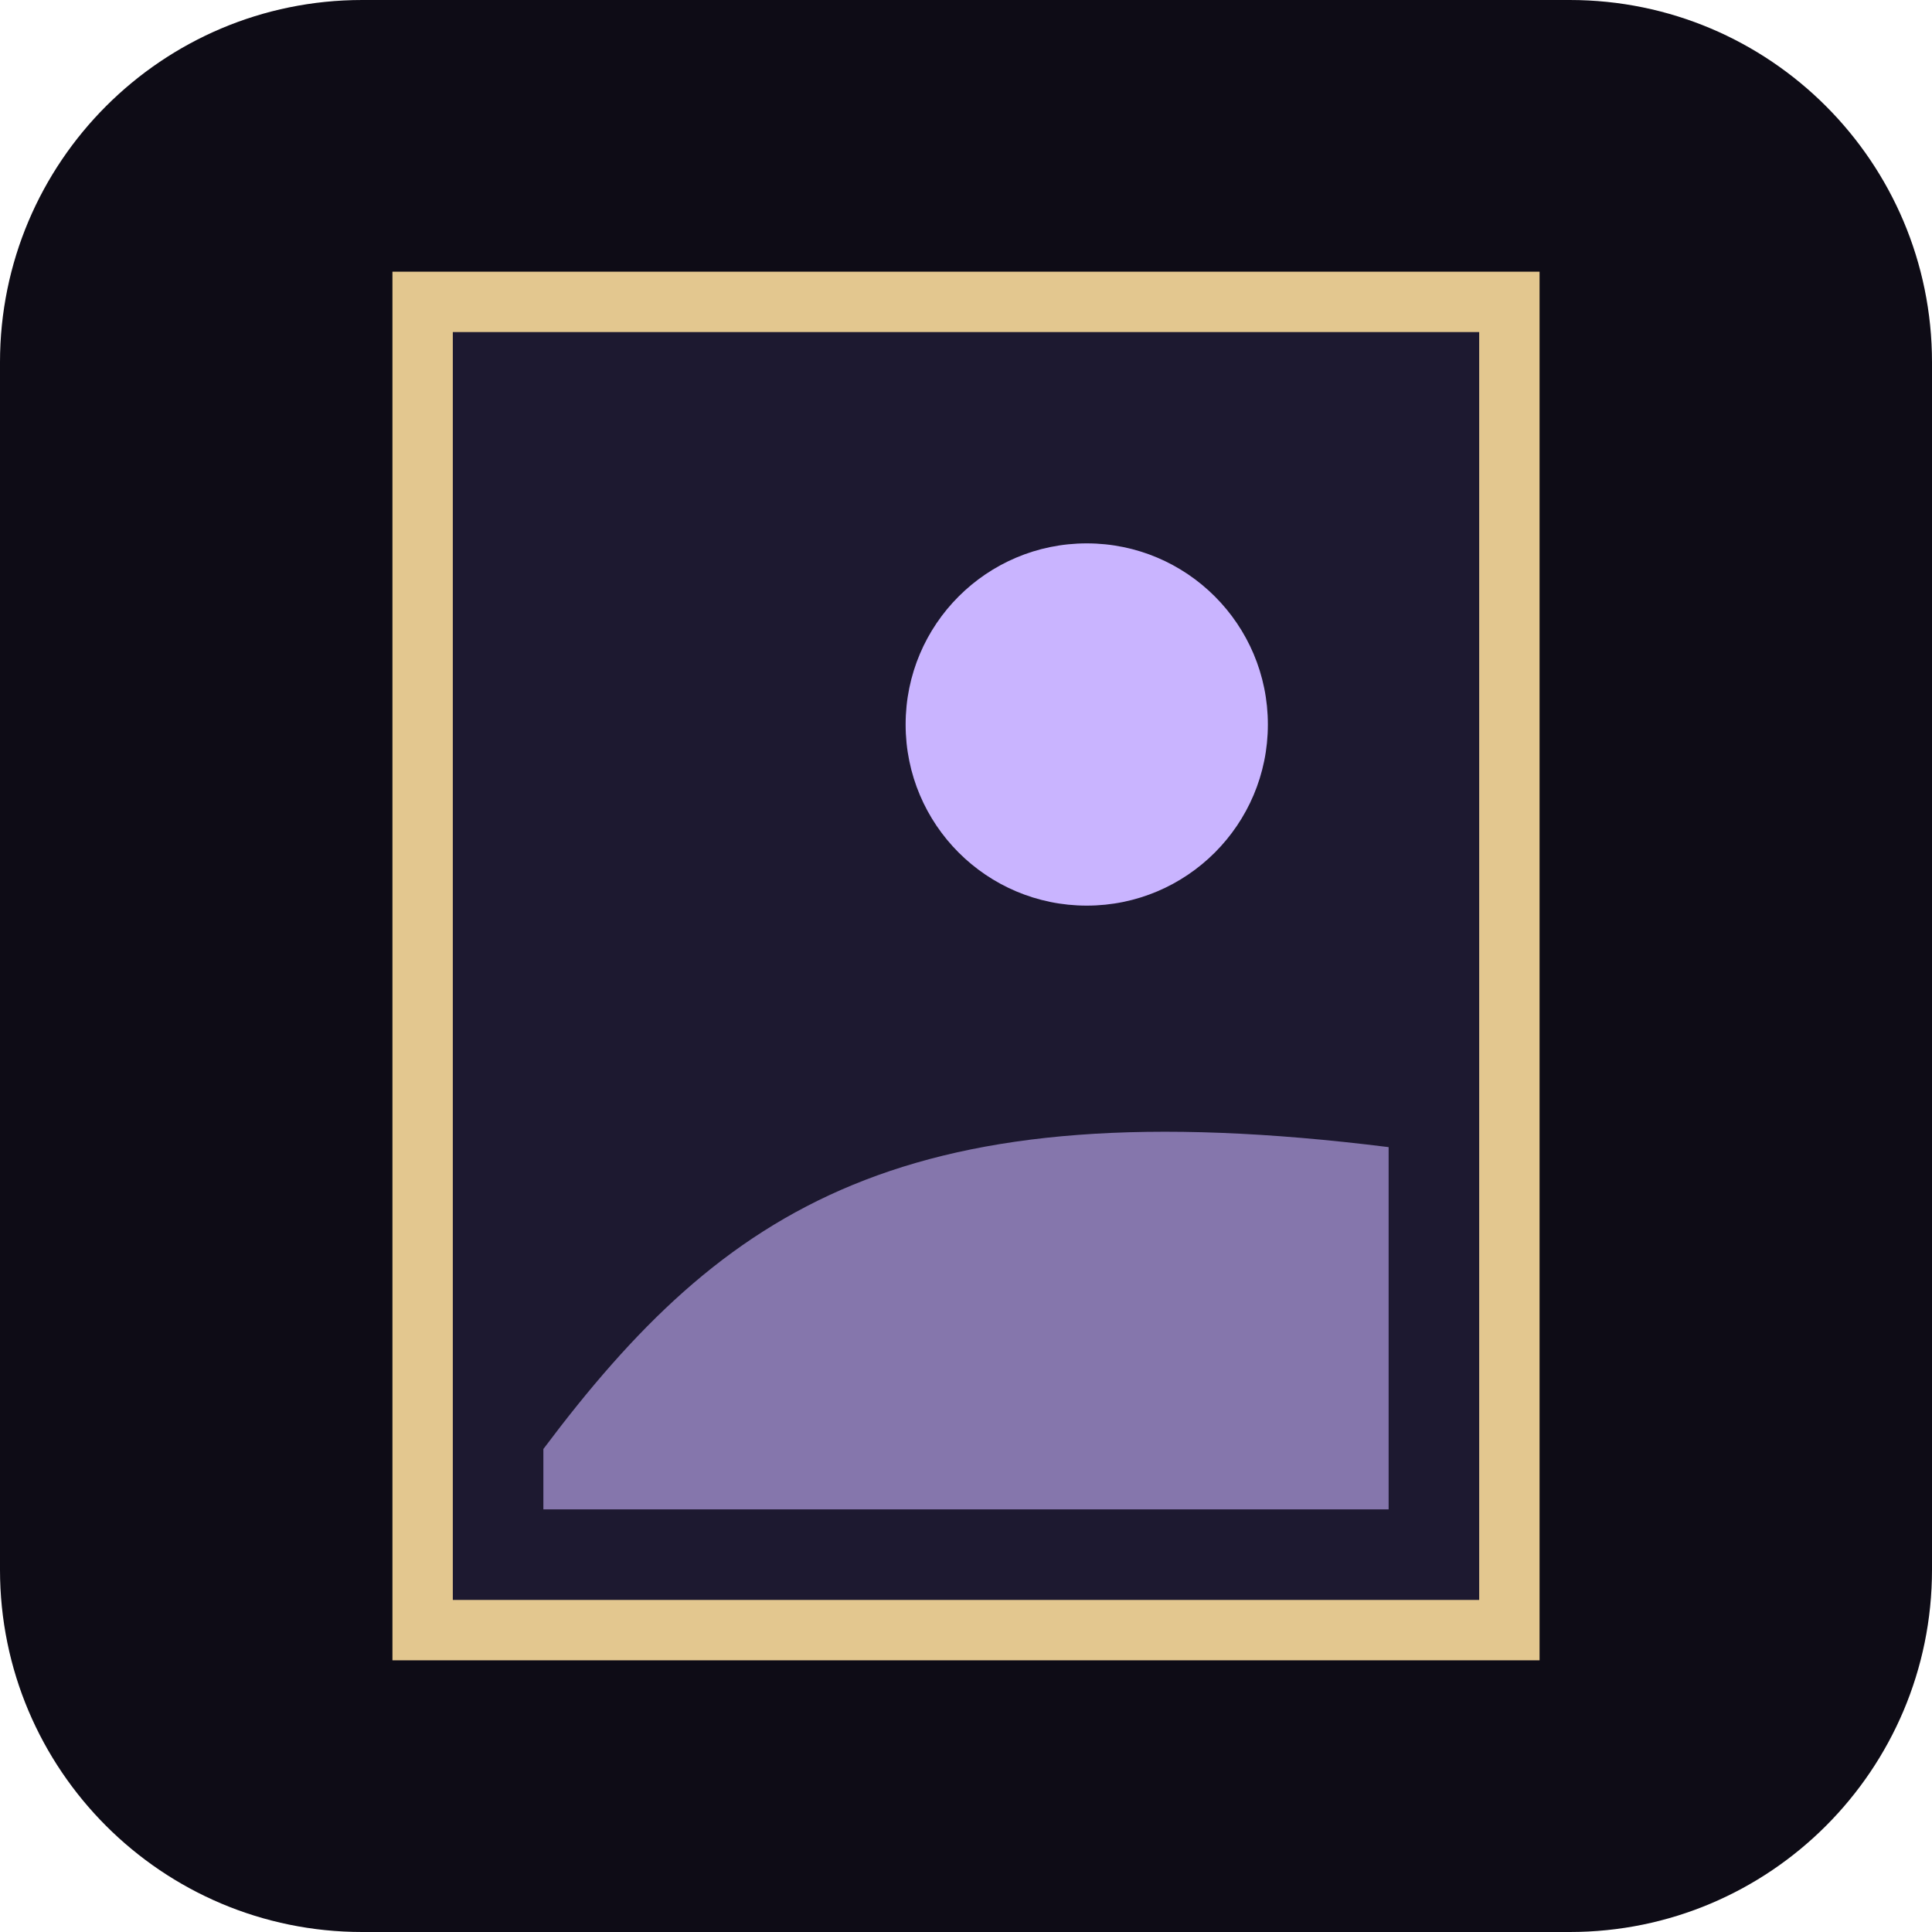
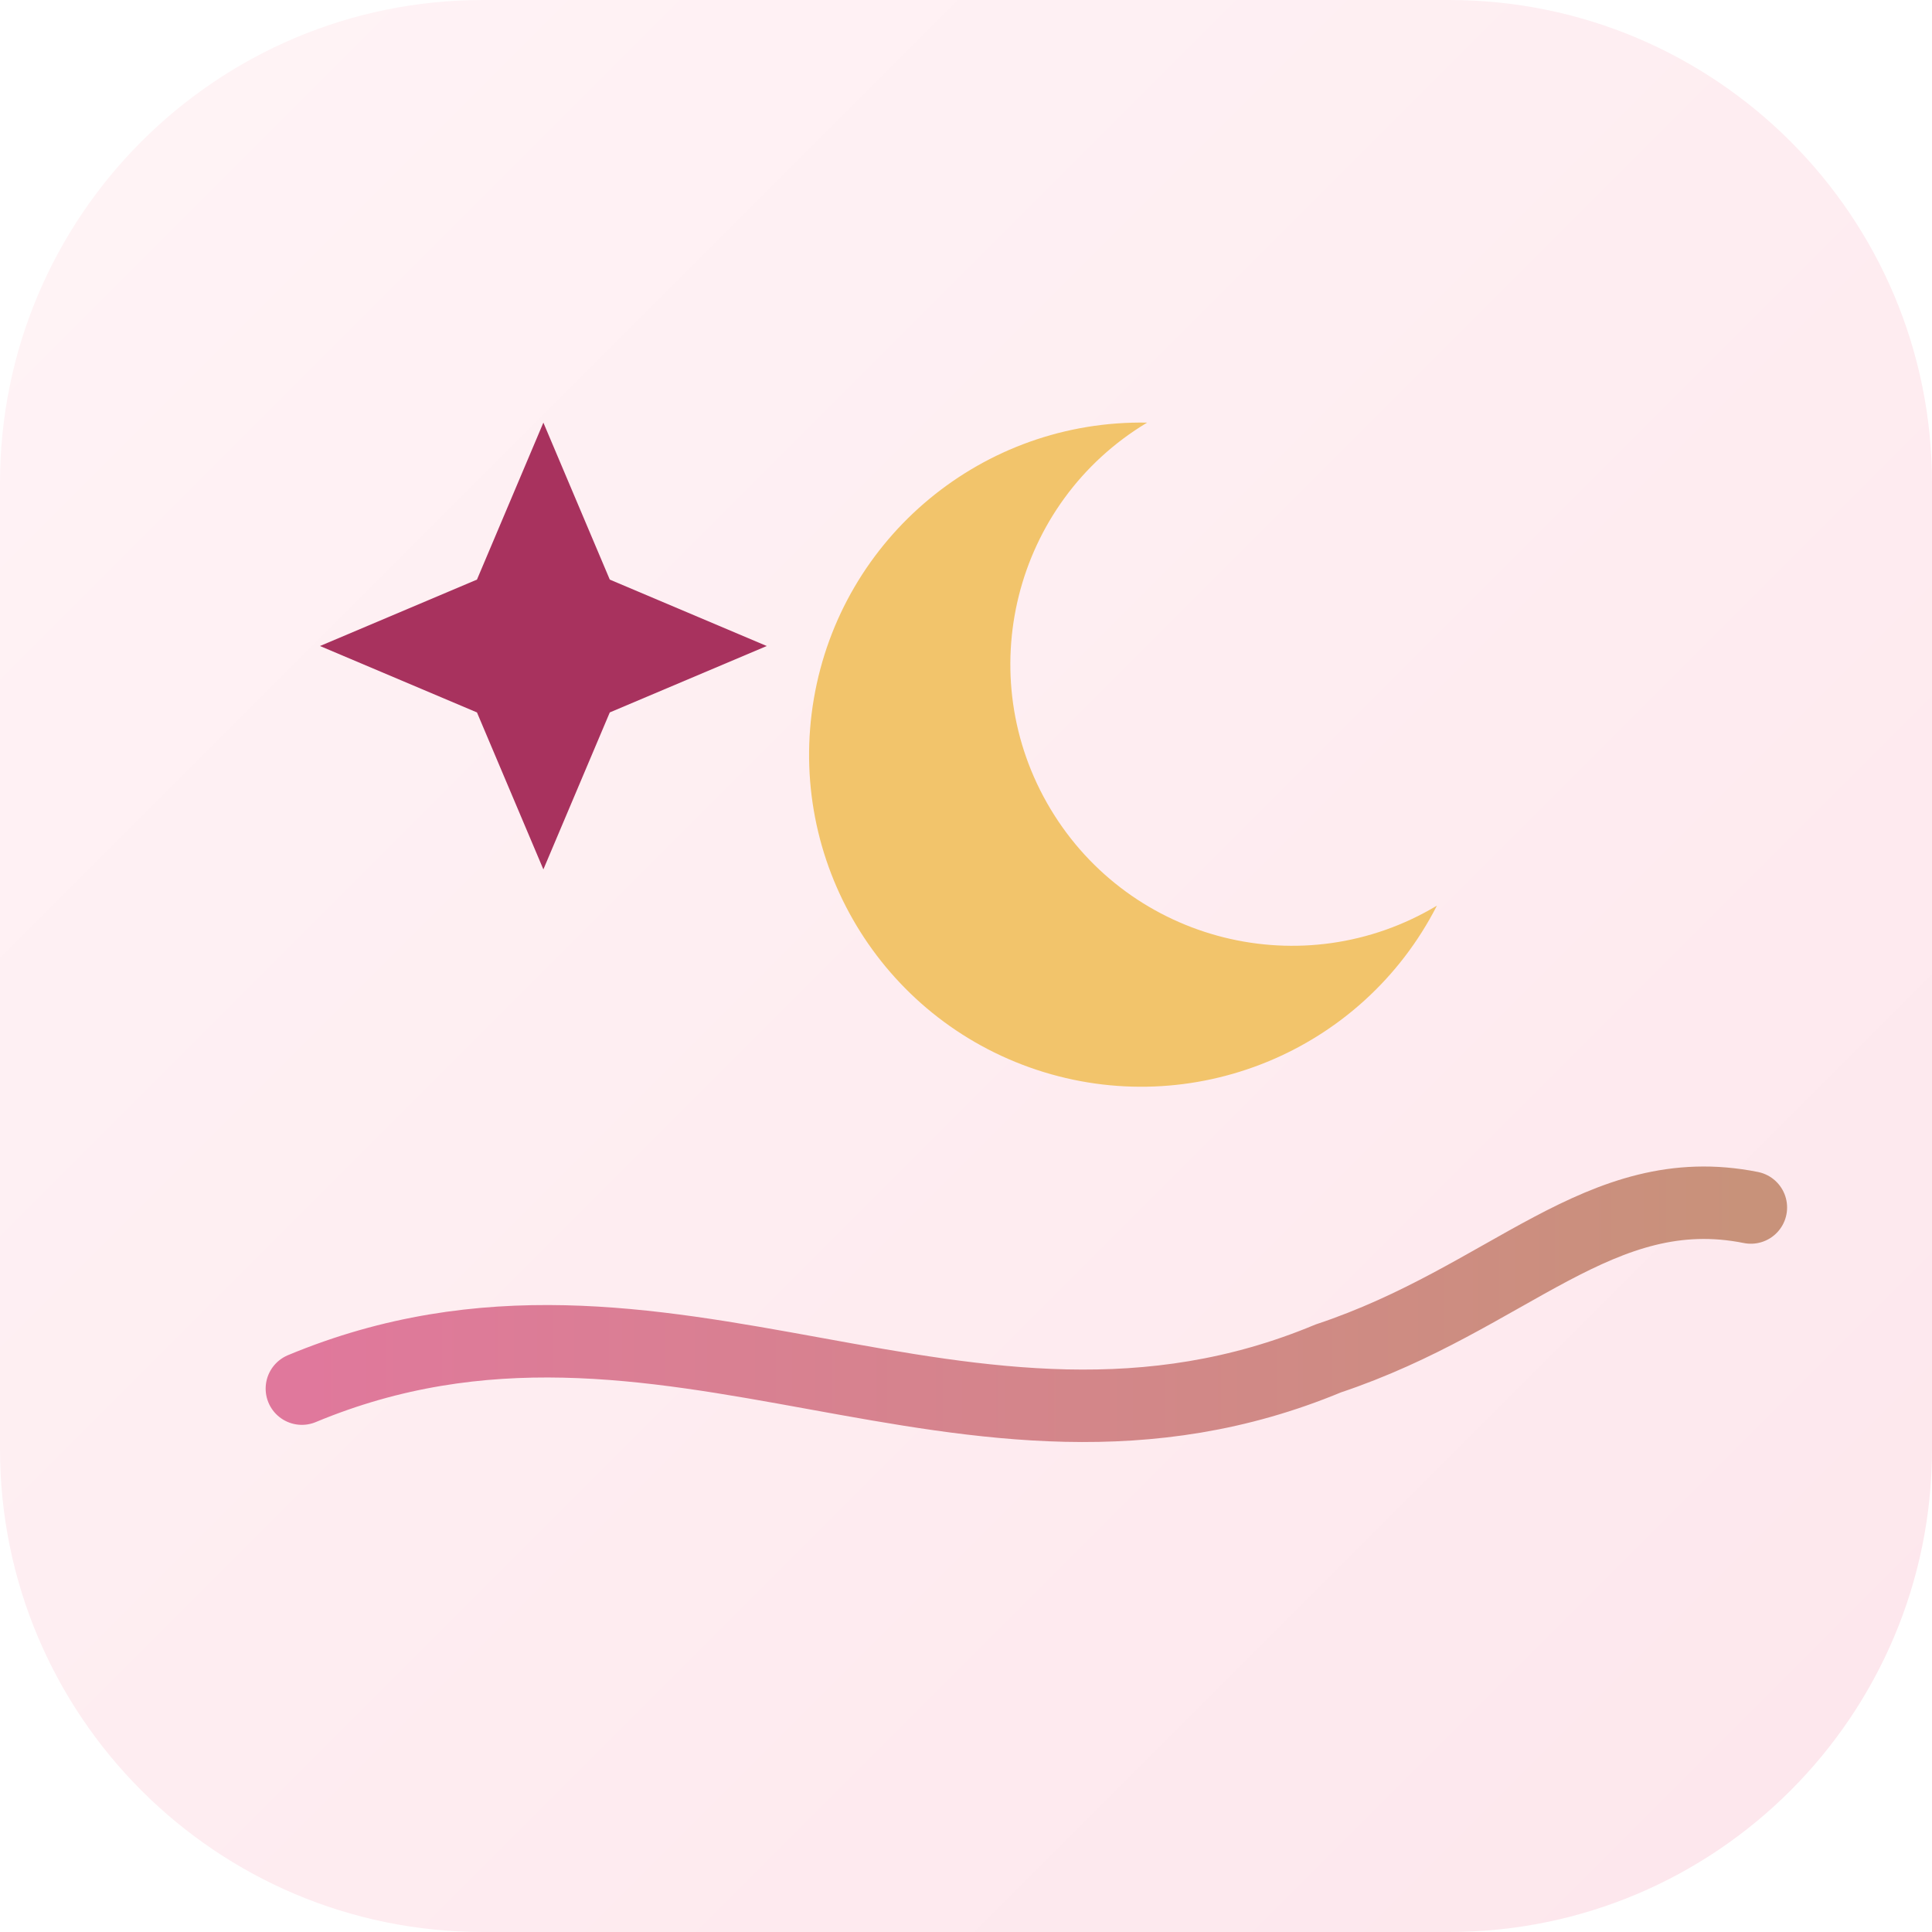
<svg xmlns="http://www.w3.org/2000/svg" viewBox="0 0 64 64">
-   <rect width="64" height="64" rx="12" fill="#0e0c16" />
-   <rect x="14" y="10" width="36" height="44" fill="#1d1930" stroke="#e3c78f" stroke-width="2" />
-   <circle cx="36" cy="24" r="6" fill="#c9b4ff" />
-   <path d="M18 48c6-8 12-12 28-10v12H18z" fill="#c9b4ff" opacity=".6" />
+   <defs>
+     <linearGradient id="g" x1="0" y1="0" x2="1" y2="1">
+       <stop offset="0" stop-color="#fff4f6" />
+       <stop offset="1" stop-color="#fde6ec" />
+     </linearGradient>
+     <linearGradient id="f" x1="0" x2="1">
+       <stop offset="0" stop-color="#e0789c" />
+       <stop offset="1" stop-color="#c8927a" />
+     </linearGradient>
+   </defs>
+   <rect width="64" height="64" rx="16" fill="url(#g)" />
+   <path d="M10 46c12-5 22 4 34-1 6-2 9-6 14-5" fill="none" stroke="url(#f)" stroke-width="2.4" stroke-linecap="round" />
+   <path d="M38 14a11 11 0 1 0 9.6 16 8.6 8.6 0 1 1-9.6-16z" fill="#f2c46b" />
+   <path d="M18 14l2.2 5.2 5.2 2.2-5.2 2.2L18 28.8l-2.2-5.2-5.2-2.2 5.2-2.2z" fill="#a8325e" />
</svg>
